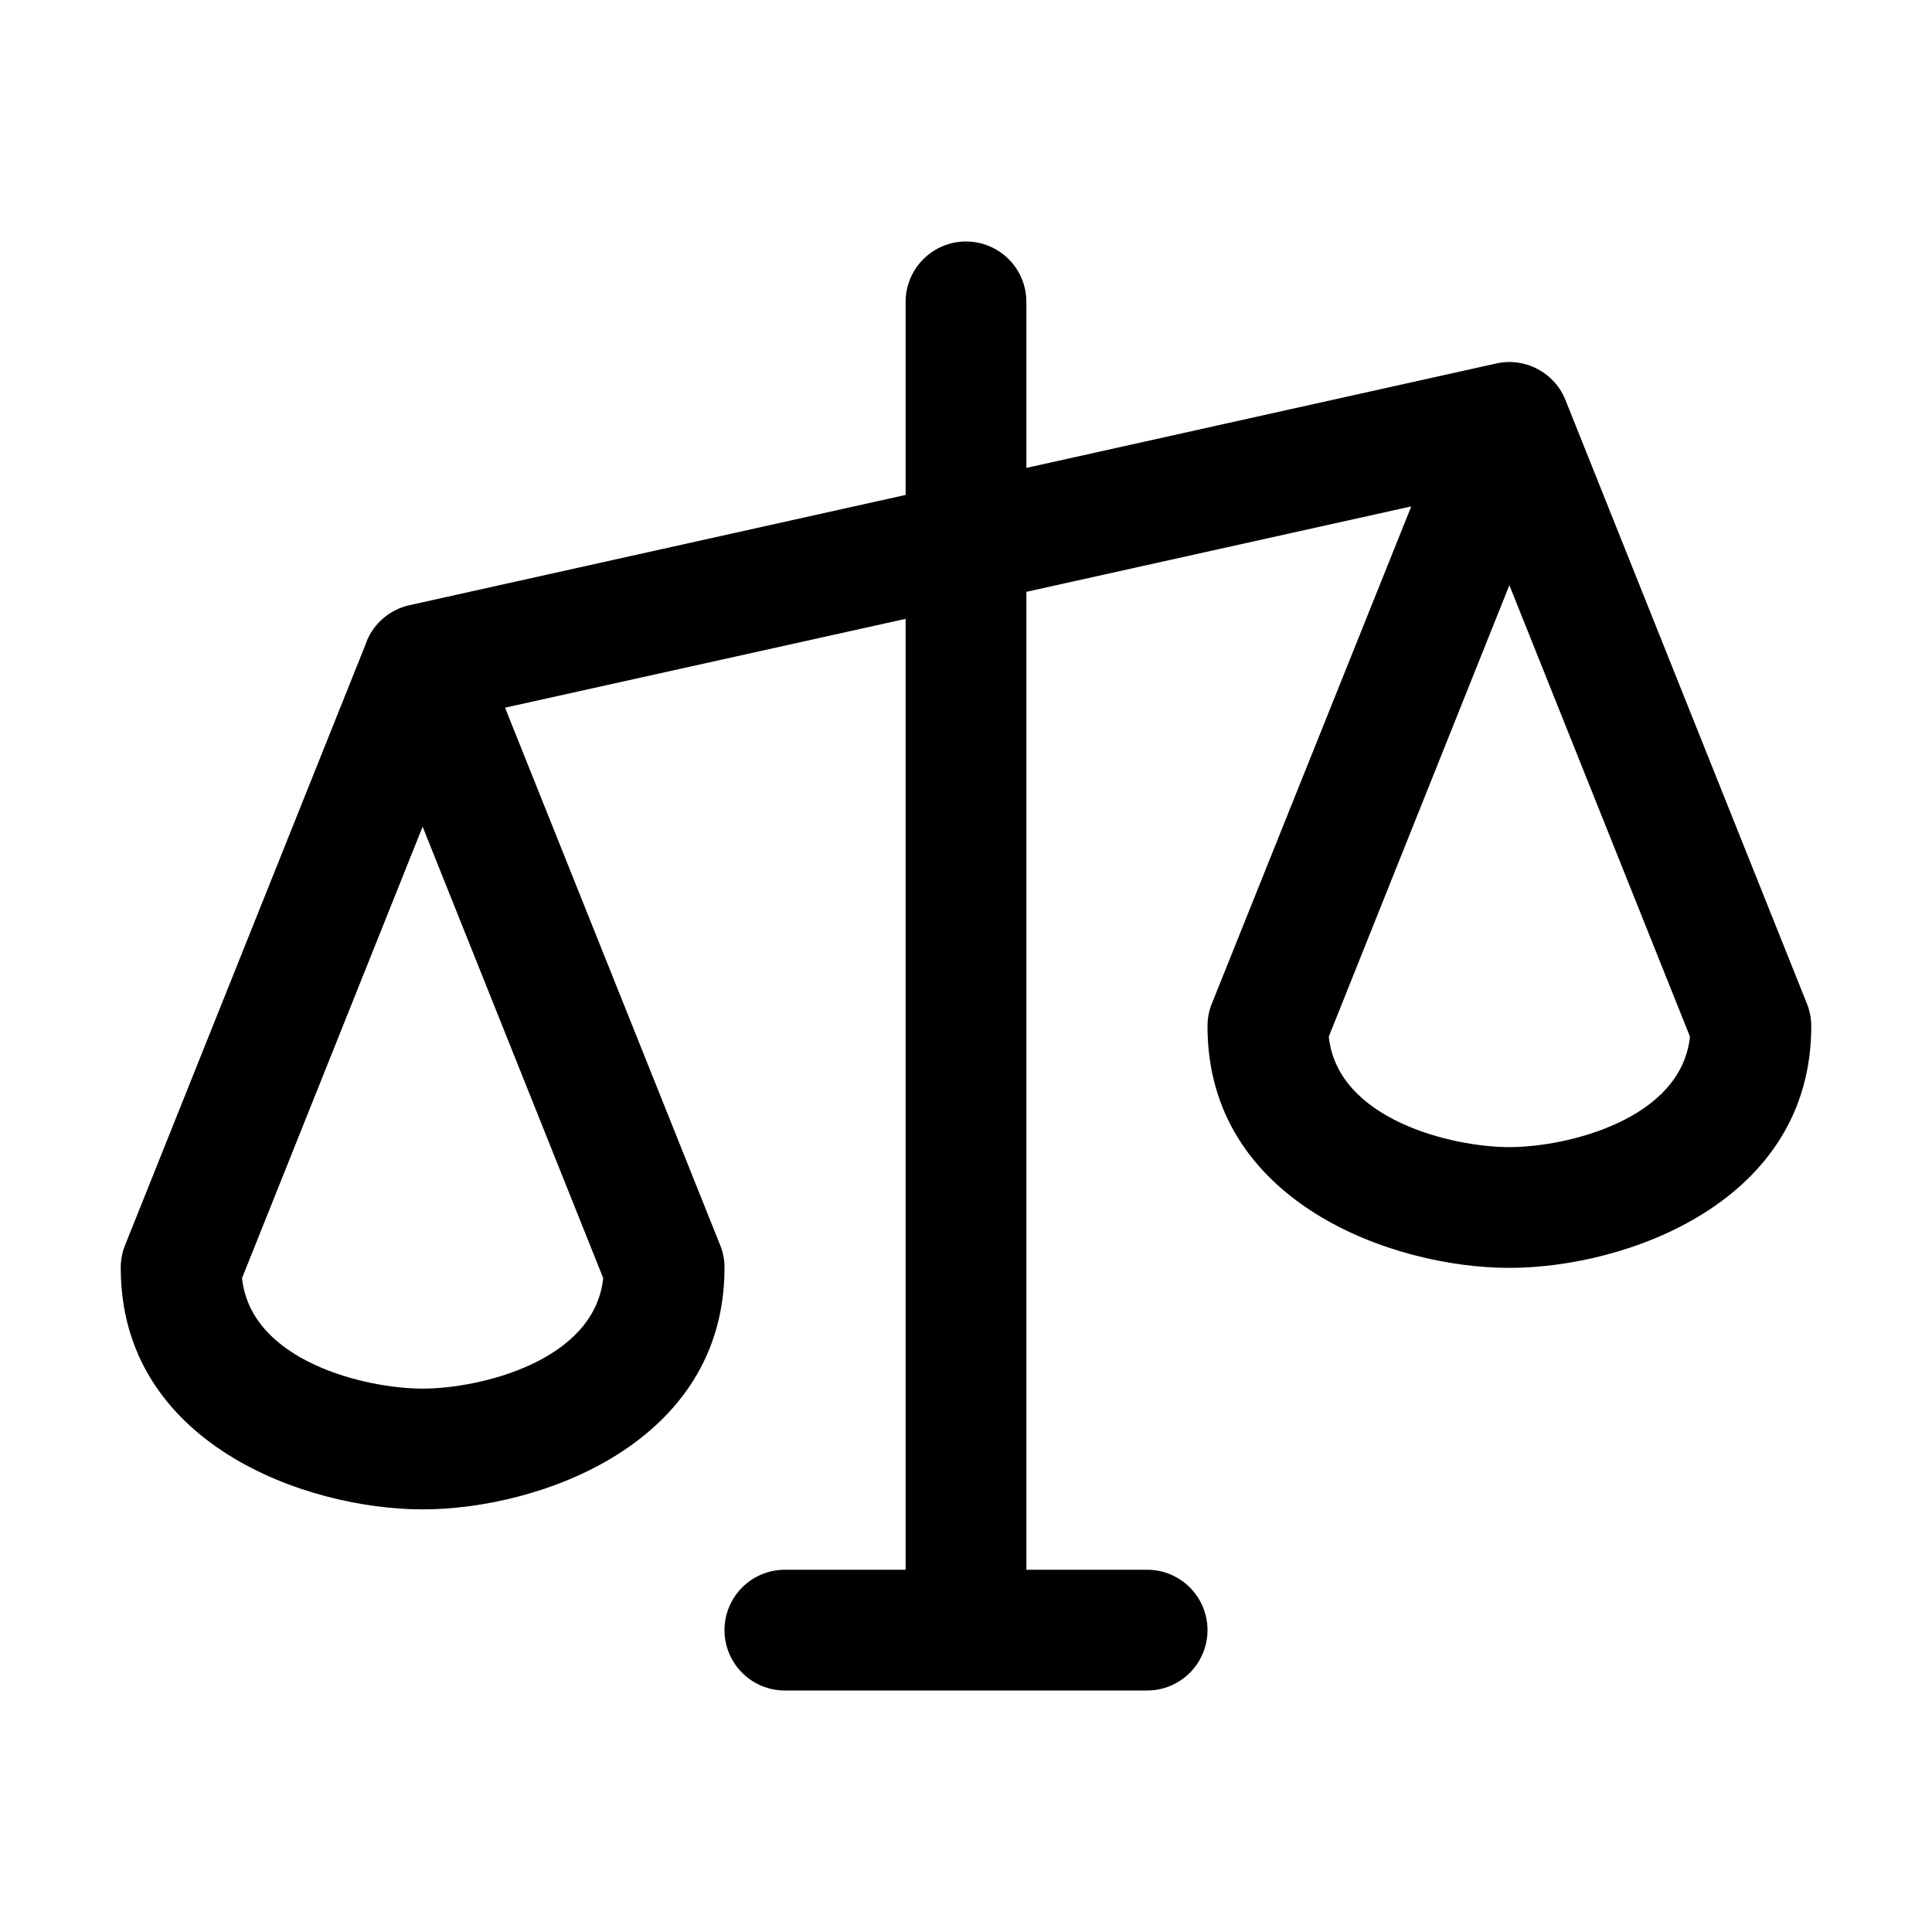
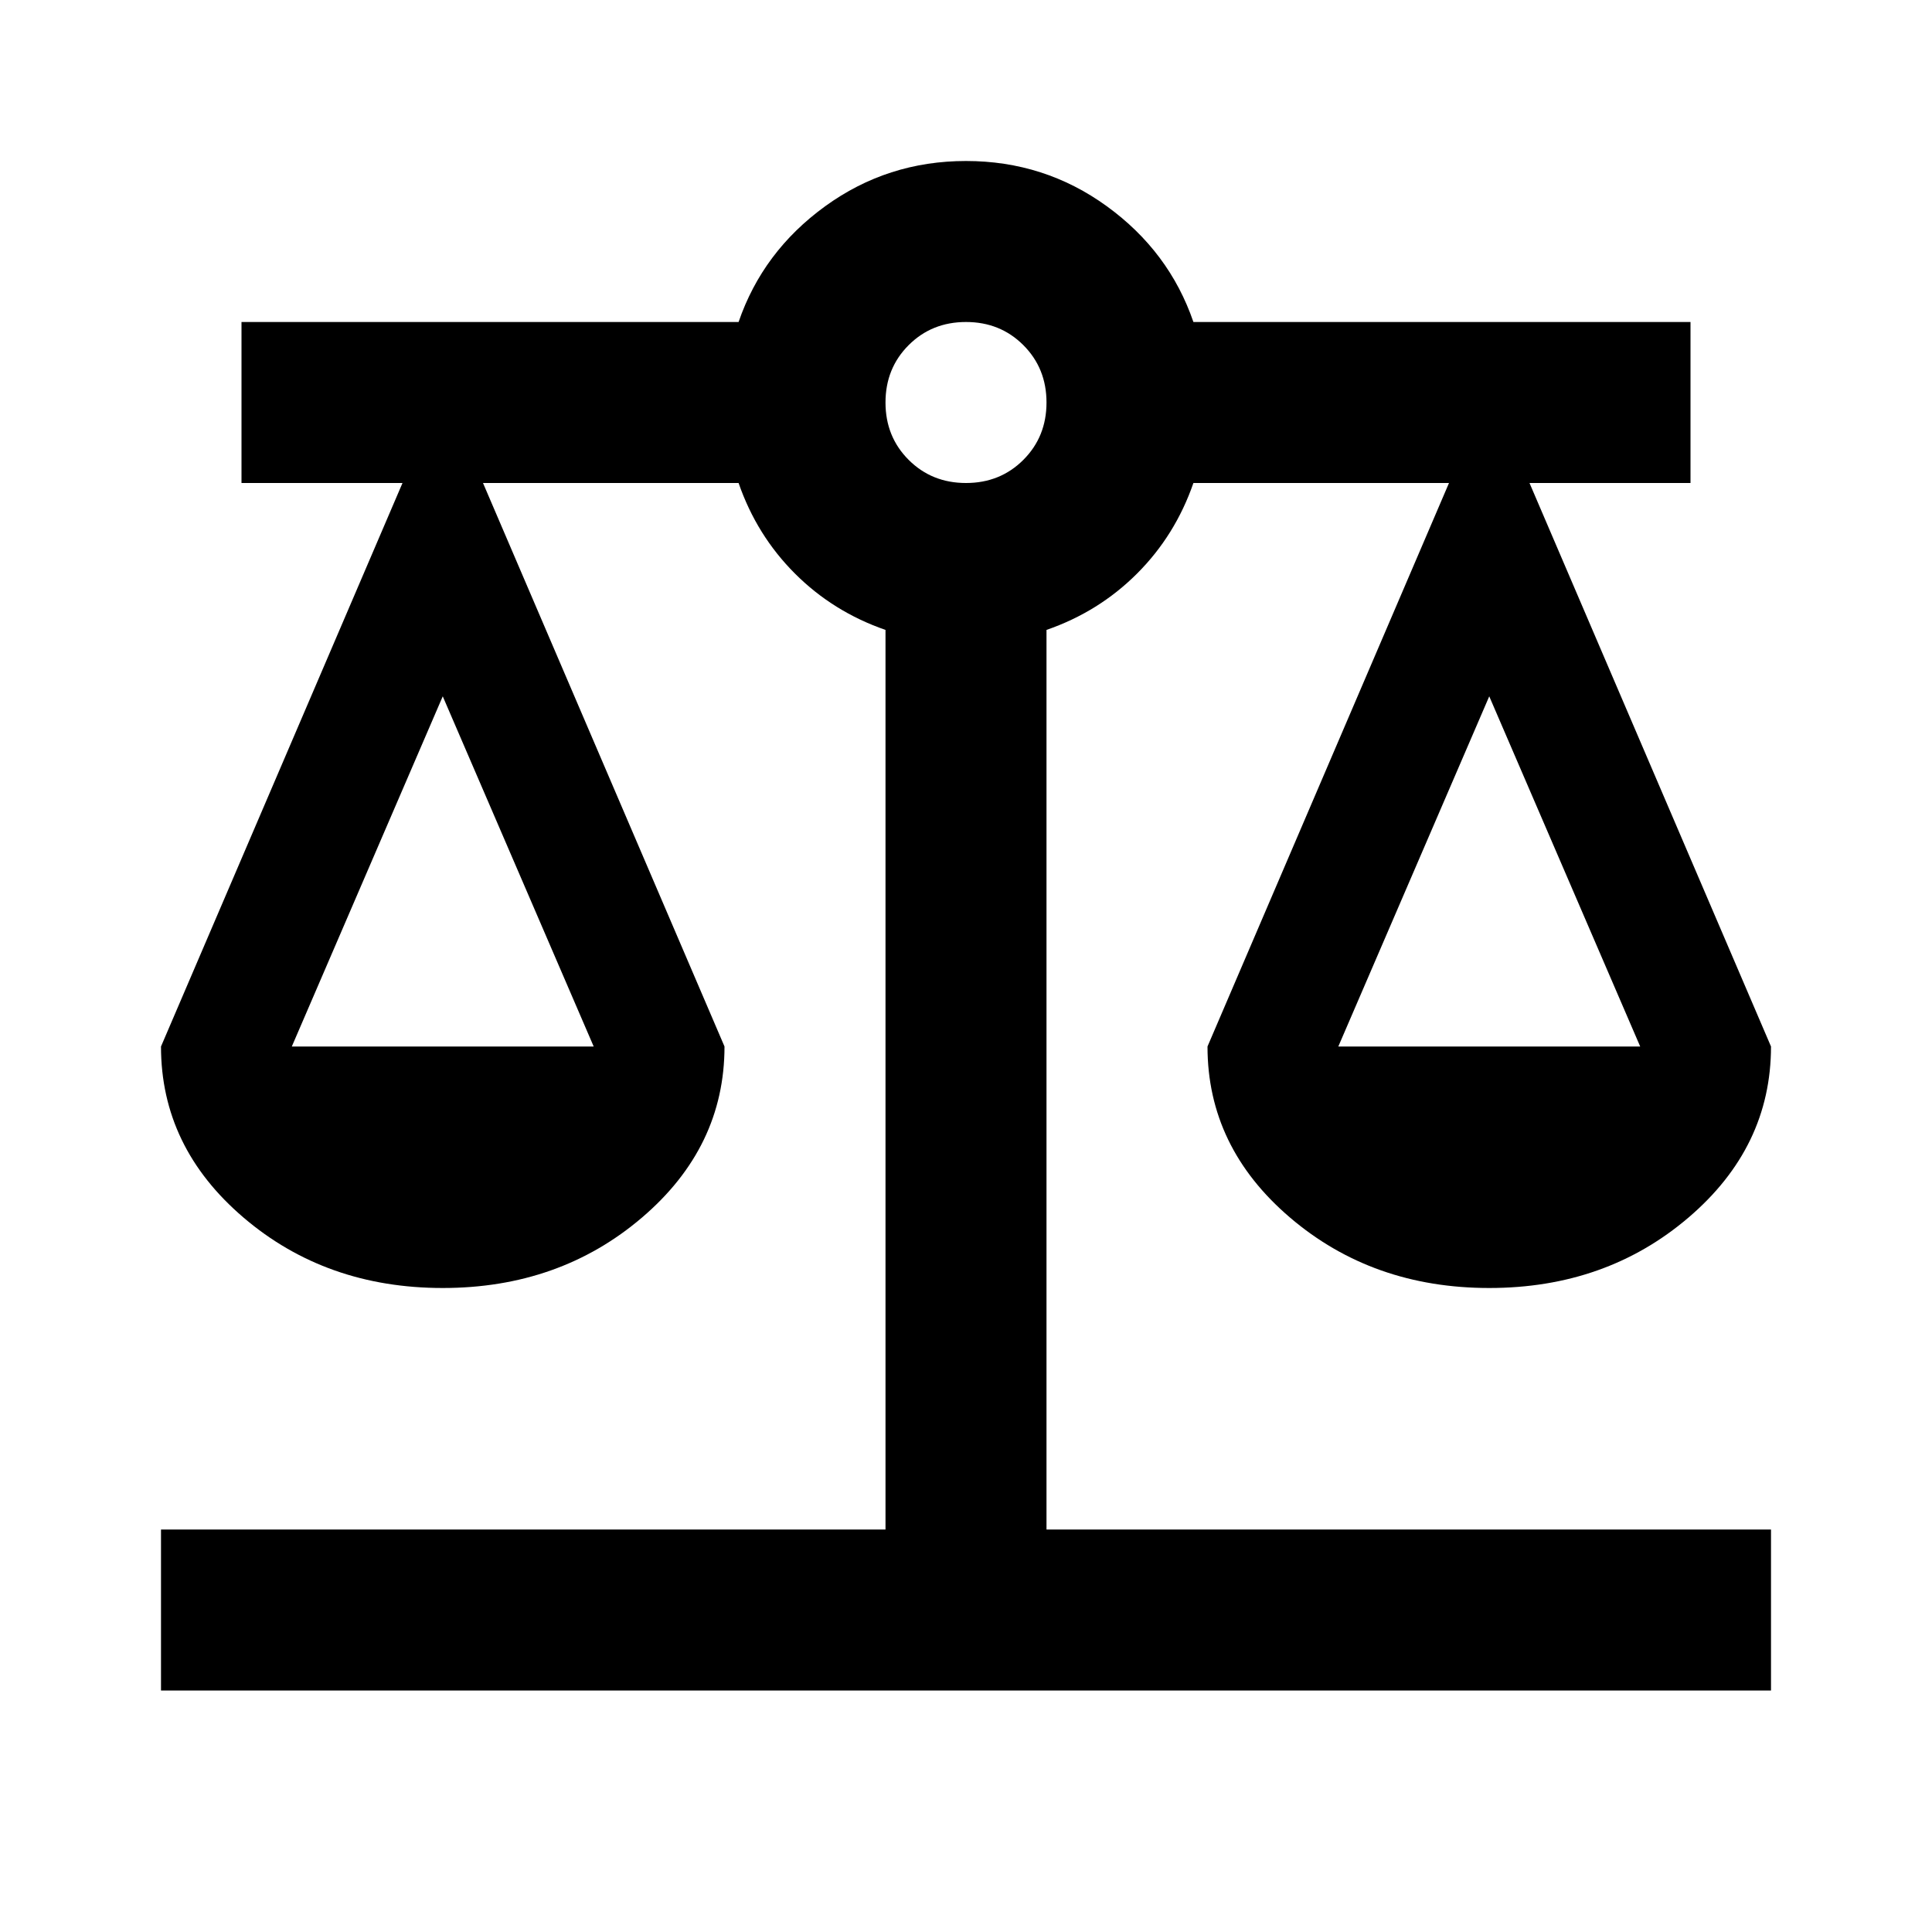
- <svg xmlns="http://www.w3.org/2000/svg" viewBox="0 0 256 256">
-   <path d="M239.43,133l-32-80h0a8,8,0,0,0-9.16-4.84L136,62V40a8,8,0,0,0-16,0V65.58L54.26,80.19A8,8,0,0,0,48.57,85h0v.06L16.57,165a7.92,7.92,0,0,0-.57,3c0,23.31,24.54,32,40,32s40-8.69,40-32a7.92,7.92,0,0,0-.57-3L66.92,93.77,120,82V208H104a8,8,0,0,0,0,16h48a8,8,0,0,0,0-16H136V78.42L187,67.1,160.57,133a7.92,7.92,0,0,0-.57,3c0,23.31,24.54,32,40,32s40-8.69,40-32A7.92,7.92,0,0,0,239.43,133ZM56,184c-7.53,0-22.76-3.61-23.93-14.64L56,109.54l23.93,59.82C78.76,180.39,63.53,184,56,184Zm144-32c-7.53,0-22.76-3.61-23.93-14.64L200,77.54l23.93,59.82C222.76,148.39,207.53,152,200,152Z" />
+ <svg xmlns="http://www.w3.org/2000/svg" viewBox="0 -960 960 960">
+   <path d="M80-120v-80h360v-447q-26-9-45-28t-28-45H240l120 280q0 50-41 85t-99 35q-58 0-99-35t-41-85l120-280h-80v-80h247q12-35 43-57.5t70-22.5q39 0 70 22.5t43 57.5h247v80h-80l120 280q0 50-41 85t-99 35q-58 0-99-35t-41-85l120-280H593q-9 26-28 45t-45 28v447h360v80H80Zm585-320h150l-75-174-75 174Zm-520 0h150l-75-174-75 174Zm335-280q17 0 28.5-11.5T520-760q0-17-11.5-28.5T480-800q-17 0-28.5 11.5T440-760q0 17 11.5 28.5T480-720Z" />
</svg>
